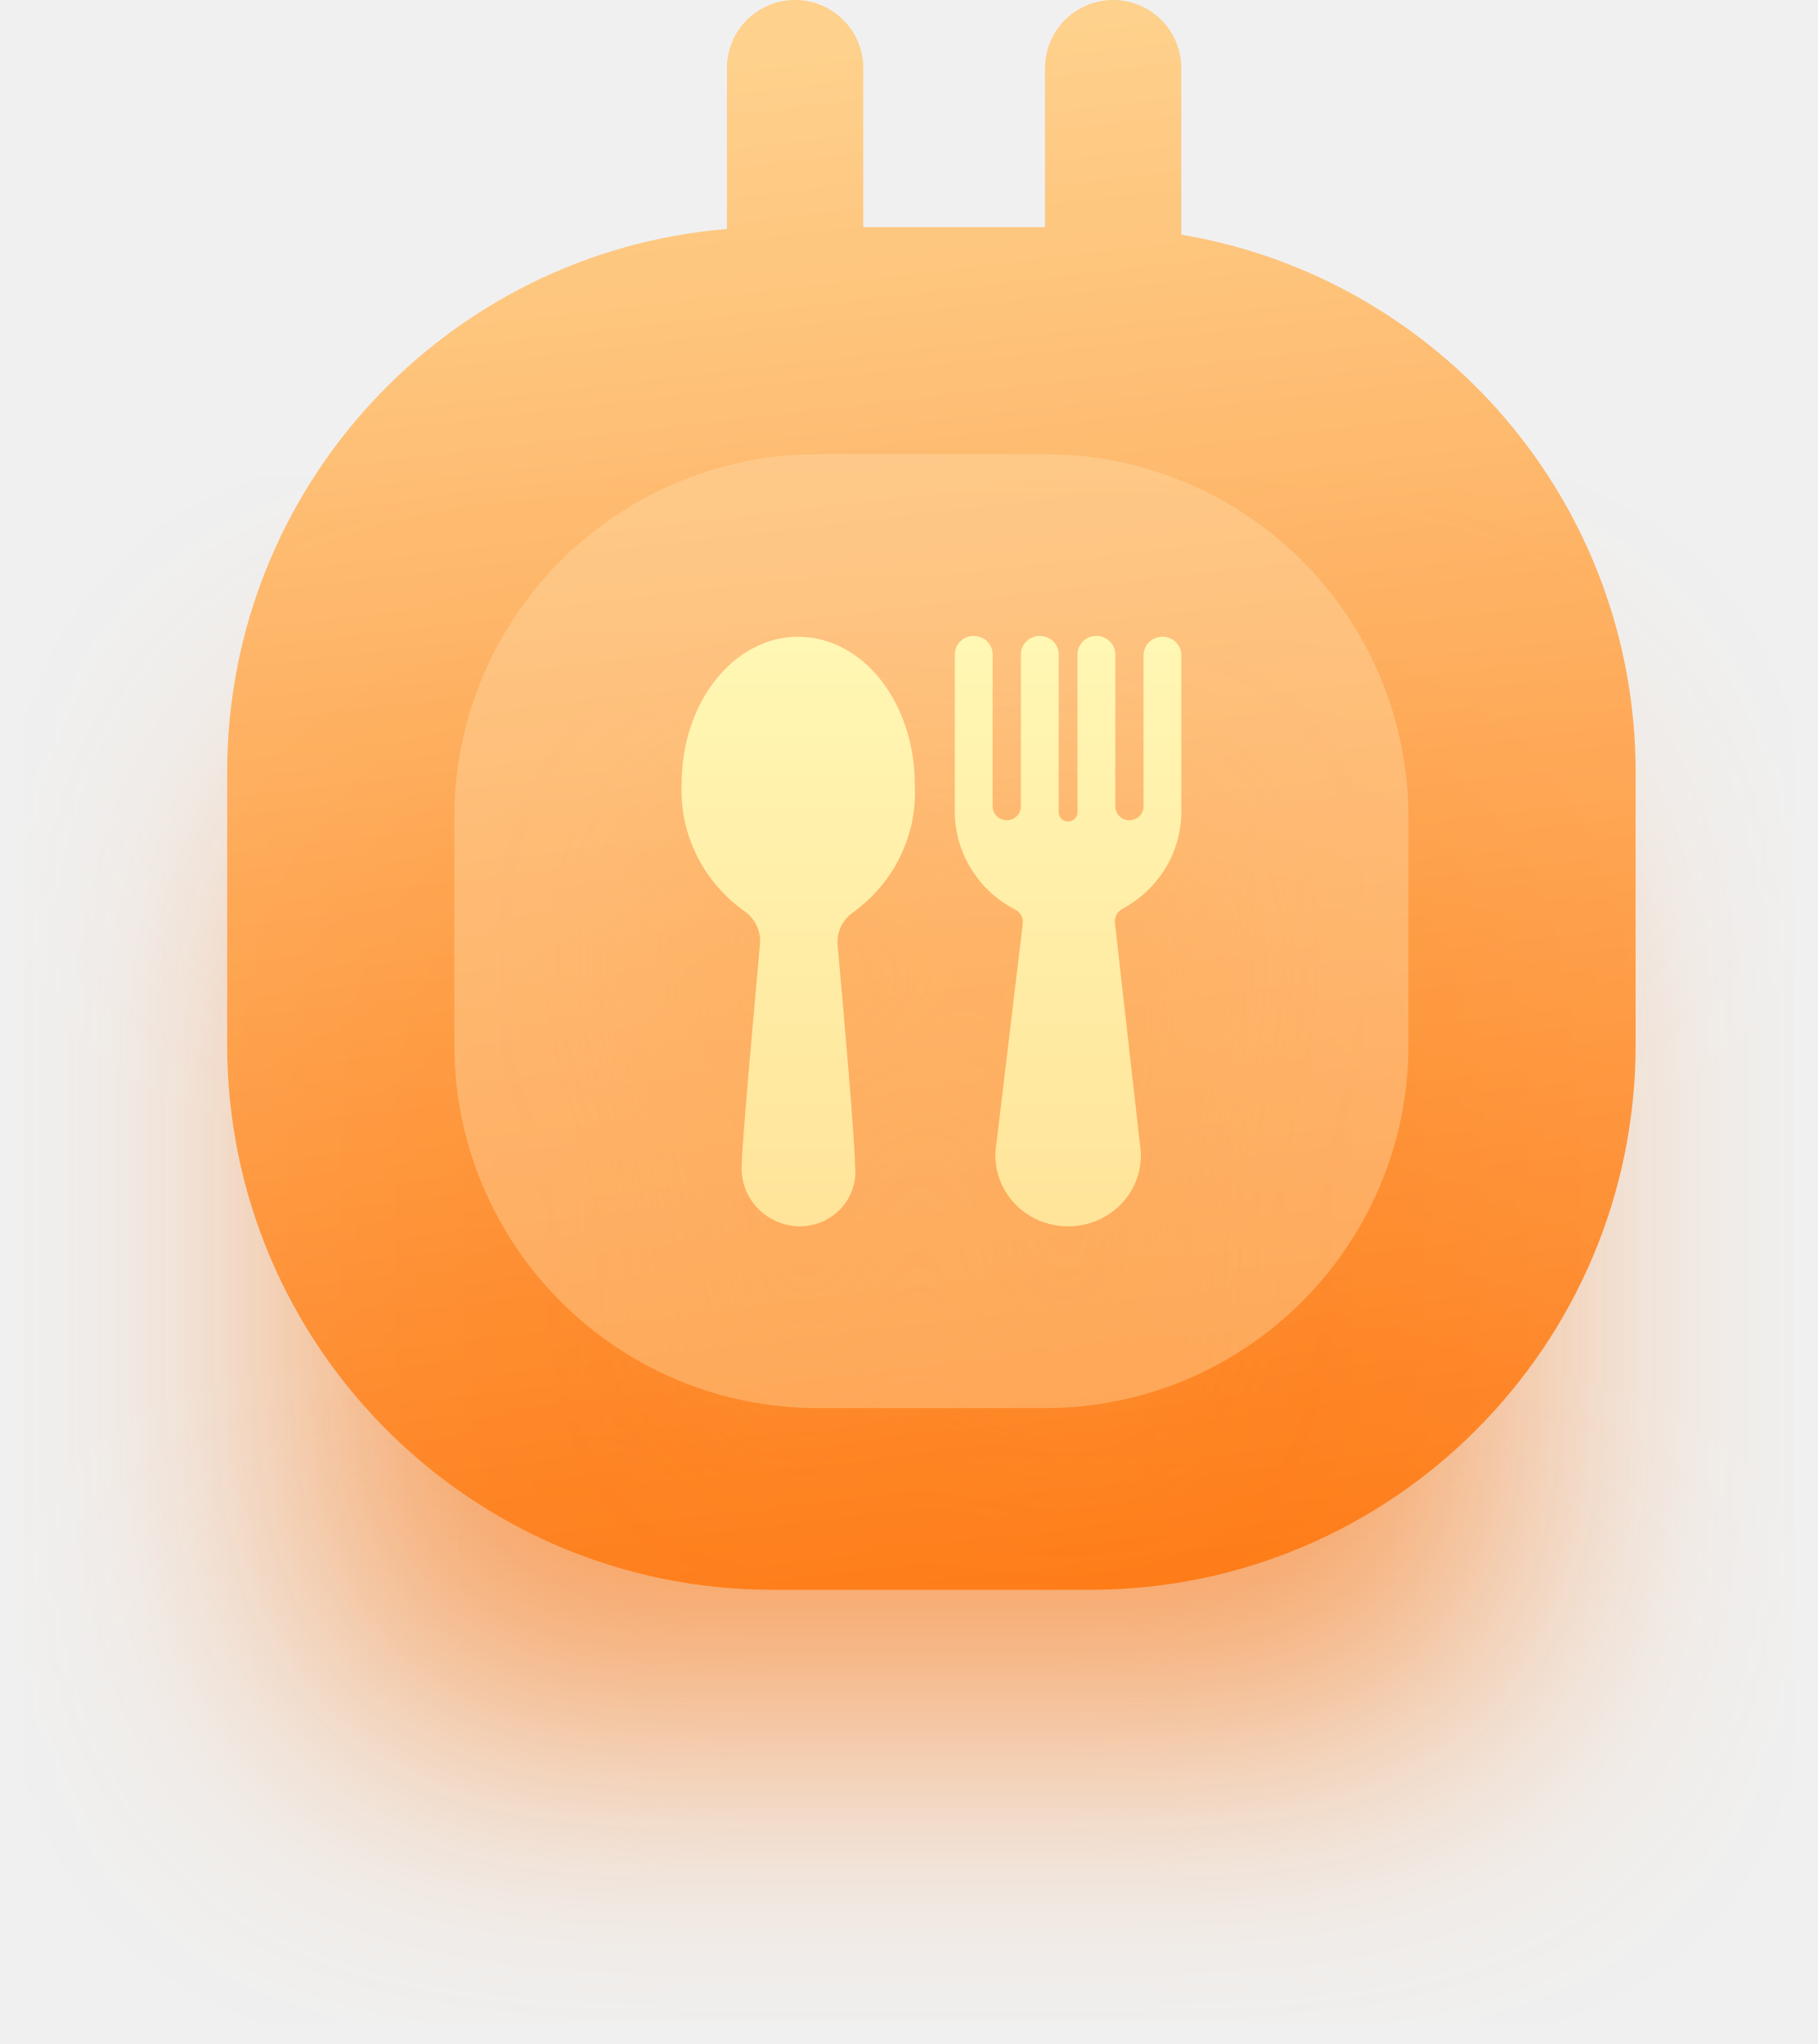
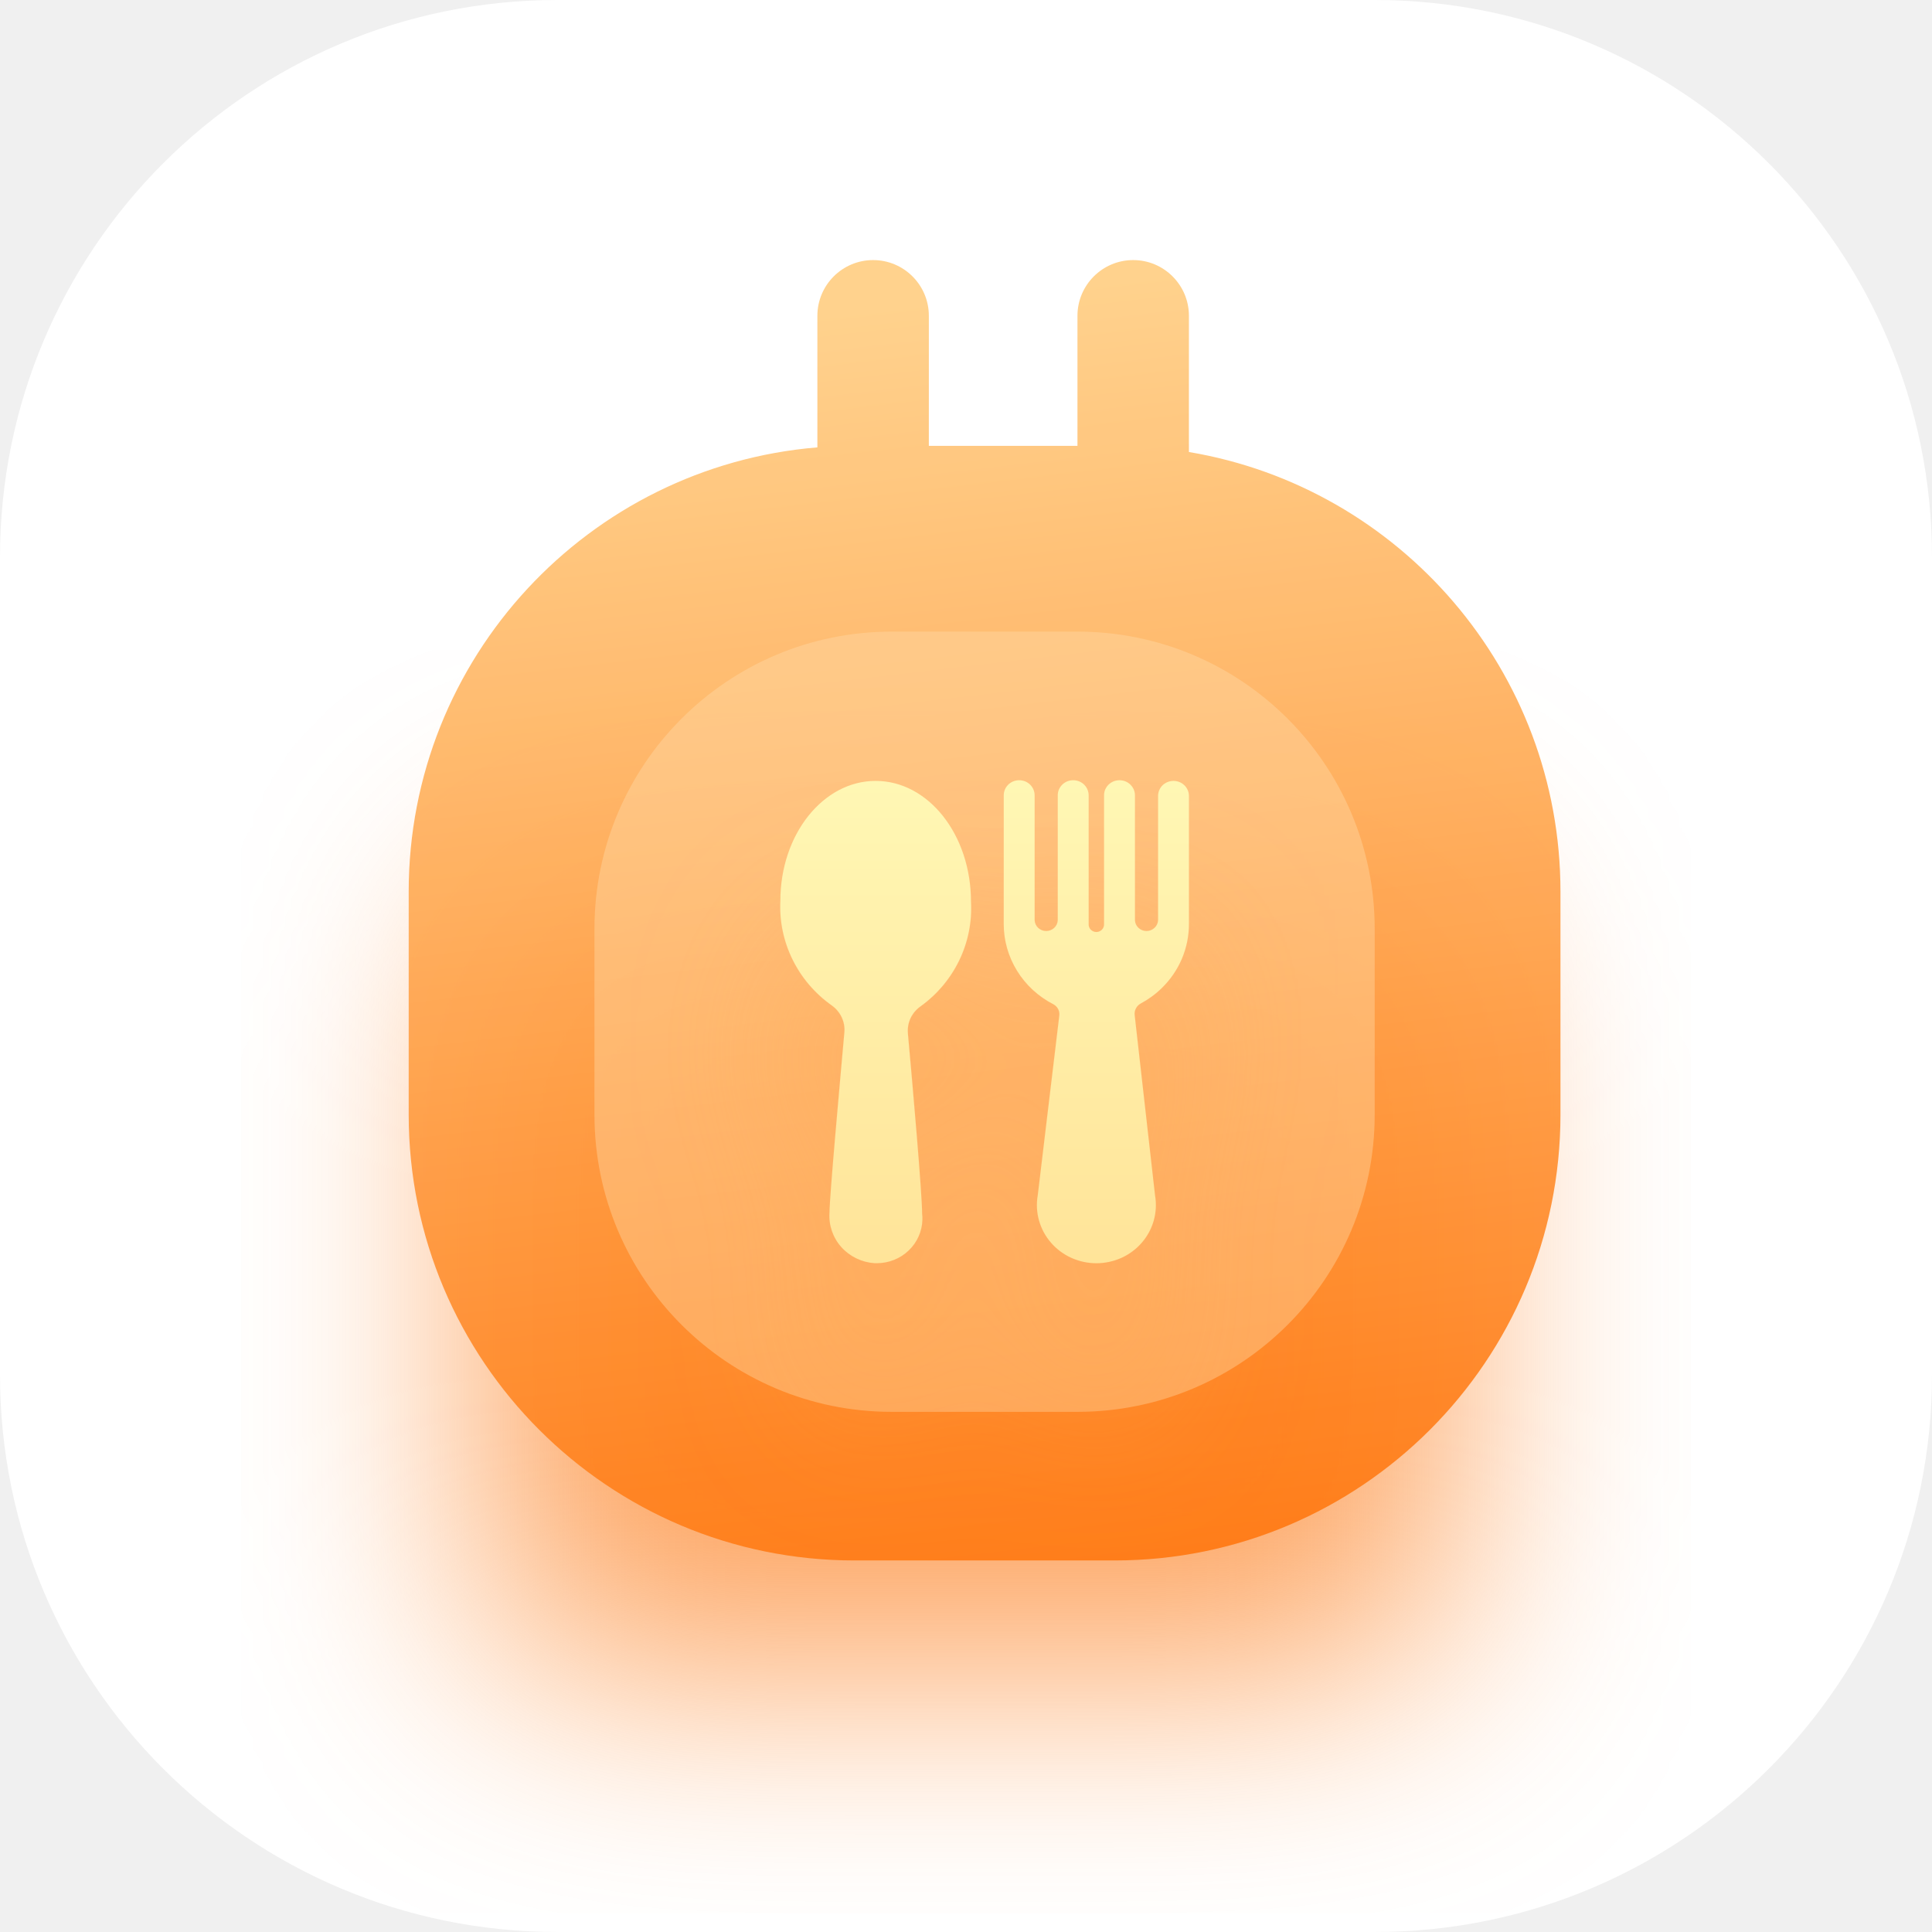
- <svg xmlns="http://www.w3.org/2000/svg" width="40" height="45" viewBox="0 0 40 45" fill="none">
-   <g filter="url(#filter0_f_8_281)">
-     <rect x="33" y="38" width="26" height="21" rx="3" transform="rotate(-180 33 38)" fill="#FD7D1B" fill-opacity="0.7" />
+ <svg xmlns="http://www.w3.org/2000/svg" width="52" height="52" viewBox="0 0 52 52" fill="none">
+   <rect width="52" height="52" rx="15" fill="white" />
+   <g filter="url(#filter0_f_116_26)">
+     <rect x="39" y="45" width="26" height="21" rx="3" transform="rotate(-180 39 45)" fill="#FD7D1B" fill-opacity="0.7" />
  </g>
-   <path opacity="0.91" fill-rule="evenodd" clip-rule="evenodd" d="M16 1.5C16 0.672 16.672 0 17.5 0C18.328 0 19 0.672 19 1.5V5H23V1.5C23 0.672 23.672 0 24.5 0C25.328 0 26 0.672 26 1.5V5.166C31.675 6.118 36 11.054 36 17V23C36 29.627 30.627 35 24 35H17C10.373 35 5 29.627 5 23V17C5 10.709 9.84 5.549 16 5.041V1.5Z" fill="url(#paint0_linear_8_281)" />
-   <rect opacity="0.4" x="10" y="10" width="21" height="21" rx="8" fill="#FFDCAA" />
-   <g filter="url(#filter1_d_8_281)">
-     <path d="M18.435 20.812C18.562 22.2 18.819 25.135 18.819 25.67C18.825 25.723 18.828 25.777 18.826 25.83C18.818 26.143 18.685 26.44 18.456 26.659C18.227 26.877 17.919 26.999 17.599 26.999H17.541C17.195 26.976 16.873 26.82 16.645 26.566C16.418 26.311 16.303 25.979 16.326 25.641C16.326 25.224 16.599 22.225 16.727 20.788C16.74 20.649 16.715 20.509 16.656 20.382C16.597 20.255 16.505 20.145 16.389 20.062C15.936 19.742 15.572 19.317 15.331 18.824C15.089 18.332 14.976 17.788 15.004 17.243C15.004 15.46 16.153 14.018 17.568 14.018C18.983 14.018 20.134 15.46 20.134 17.27C20.164 17.814 20.055 18.357 19.817 18.849C19.579 19.341 19.219 19.768 18.77 20.09C18.655 20.172 18.564 20.282 18.505 20.408C18.447 20.535 18.423 20.674 18.436 20.812H18.435ZM25.585 14.018C25.695 14.018 25.801 14.06 25.878 14.136C25.956 14.212 26 14.315 26 14.423V17.871C26 18.191 25.936 18.507 25.811 18.803C25.686 19.098 25.502 19.366 25.271 19.592C25.104 19.756 24.914 19.895 24.706 20.007C24.65 20.037 24.603 20.083 24.574 20.139C24.544 20.195 24.532 20.258 24.539 20.321L25.088 25.176C25.127 25.4 25.115 25.63 25.054 25.849C24.992 26.069 24.883 26.272 24.732 26.446C24.582 26.619 24.395 26.759 24.184 26.855C23.972 26.95 23.742 27 23.509 27C23.277 27 23.047 26.95 22.835 26.855C22.624 26.759 22.437 26.619 22.287 26.446C22.136 26.272 22.027 26.069 21.965 25.849C21.904 25.63 21.892 25.4 21.931 25.176L22.512 20.334C22.52 20.272 22.508 20.21 22.479 20.155C22.449 20.1 22.403 20.055 22.346 20.026C21.945 19.819 21.609 19.509 21.375 19.129C21.14 18.749 21.016 18.314 21.016 17.871V14.423C21.014 14.368 21.023 14.314 21.043 14.262C21.062 14.211 21.093 14.165 21.131 14.125C21.17 14.085 21.217 14.054 21.268 14.033C21.32 14.011 21.375 14 21.431 14C21.488 14 21.543 14.011 21.595 14.033C21.646 14.054 21.693 14.085 21.732 14.125C21.77 14.165 21.801 14.211 21.82 14.262C21.84 14.314 21.849 14.368 21.847 14.423V17.77C21.851 17.848 21.885 17.921 21.943 17.975C22.001 18.029 22.078 18.059 22.158 18.059C22.239 18.059 22.316 18.029 22.374 17.975C22.432 17.921 22.466 17.848 22.47 17.77V14.423C22.468 14.368 22.477 14.314 22.496 14.262C22.516 14.211 22.547 14.165 22.585 14.125C22.624 14.085 22.671 14.054 22.722 14.033C22.774 14.011 22.829 14 22.885 14C22.942 14 22.997 14.011 23.049 14.033C23.1 14.054 23.147 14.085 23.186 14.125C23.224 14.165 23.255 14.211 23.274 14.262C23.294 14.314 23.303 14.368 23.301 14.423V17.871C23.299 17.899 23.303 17.926 23.313 17.952C23.323 17.978 23.338 18.002 23.357 18.022C23.377 18.042 23.4 18.058 23.426 18.069C23.452 18.08 23.48 18.086 23.508 18.086C23.537 18.086 23.565 18.08 23.591 18.069C23.617 18.058 23.64 18.042 23.66 18.022C23.679 18.002 23.694 17.978 23.704 17.952C23.713 17.926 23.718 17.899 23.716 17.871V14.423C23.714 14.368 23.723 14.314 23.742 14.262C23.762 14.211 23.793 14.165 23.831 14.125C23.87 14.085 23.917 14.054 23.968 14.033C24.02 14.011 24.075 14 24.131 14C24.187 14 24.243 14.011 24.294 14.033C24.346 14.054 24.393 14.085 24.431 14.125C24.47 14.165 24.5 14.211 24.52 14.262C24.54 14.314 24.549 14.368 24.547 14.423V17.77C24.551 17.848 24.585 17.921 24.643 17.975C24.701 18.029 24.778 18.059 24.858 18.059C24.938 18.059 25.015 18.029 25.073 17.975C25.131 17.921 25.166 17.848 25.17 17.77V14.423C25.17 14.315 25.214 14.212 25.291 14.136C25.369 14.06 25.475 14.018 25.585 14.018Z" fill="url(#paint1_linear_8_281)" />
+   <path opacity="0.91" fill-rule="evenodd" clip-rule="evenodd" d="M22 8.5C22 7.672 22.672 7 23.5 7C24.328 7 25 7.672 25 8.5V12H29V8.5C29 7.672 29.672 7 30.5 7C31.328 7 32 7.672 32 8.5V12.166C37.675 13.118 42 18.054 42 24V30C42 36.627 36.627 42 30 42H23C16.373 42 11 36.627 11 30V24C11 17.709 15.841 12.549 22 12.041V8.5Z" fill="url(#paint0_linear_116_26)" />
+   <rect opacity="0.4" x="16" y="17" width="21" height="21" rx="8" fill="#FFDCAA" />
+   <g filter="url(#filter1_d_116_26)">
+     <path d="M24.435 27.812C24.562 29.2 24.819 32.135 24.819 32.67C24.825 32.723 24.828 32.777 24.826 32.83C24.818 33.143 24.685 33.44 24.456 33.658C24.227 33.877 23.919 33.999 23.599 33.999H23.541C23.195 33.976 22.873 33.82 22.645 33.566C22.418 33.311 22.303 32.979 22.326 32.641C22.326 32.224 22.599 29.225 22.727 27.788C22.74 27.649 22.715 27.509 22.656 27.382C22.597 27.255 22.505 27.145 22.389 27.062C21.936 26.742 21.573 26.317 21.331 25.824C21.089 25.332 20.976 24.788 21.004 24.243C21.004 22.46 22.153 21.018 23.568 21.018C24.983 21.018 26.134 22.46 26.134 24.27C26.164 24.814 26.055 25.357 25.817 25.849C25.579 26.341 25.219 26.768 24.77 27.09C24.655 27.172 24.564 27.282 24.505 27.408C24.447 27.535 24.423 27.674 24.436 27.812H24.435ZM31.585 21.018C31.695 21.018 31.801 21.06 31.878 21.136C31.956 21.212 32 21.315 32 21.423V24.871C32 25.191 31.936 25.507 31.811 25.803C31.686 26.098 31.502 26.366 31.271 26.592C31.104 26.756 30.914 26.895 30.706 27.007C30.65 27.037 30.603 27.083 30.574 27.139C30.544 27.195 30.532 27.258 30.539 27.321L31.088 32.176C31.127 32.4 31.115 32.63 31.054 32.849C30.992 33.069 30.883 33.272 30.732 33.446C30.582 33.62 30.395 33.759 30.184 33.855C29.972 33.95 29.742 34 29.509 34C29.277 34 29.047 33.95 28.835 33.855C28.624 33.759 28.437 33.62 28.287 33.446C28.136 33.272 28.027 33.069 27.965 32.849C27.904 32.63 27.892 32.4 27.931 32.176L28.512 27.334C28.52 27.272 28.508 27.21 28.479 27.155C28.449 27.1 28.403 27.055 28.346 27.026C27.945 26.819 27.609 26.509 27.375 26.129C27.14 25.749 27.016 25.314 27.016 24.871V21.423C27.014 21.368 27.023 21.314 27.043 21.262C27.062 21.211 27.093 21.165 27.131 21.125C27.17 21.085 27.217 21.054 27.268 21.032C27.32 21.011 27.375 21 27.431 21C27.488 21 27.543 21.011 27.595 21.032C27.646 21.054 27.693 21.085 27.732 21.125C27.77 21.165 27.801 21.211 27.82 21.262C27.84 21.314 27.849 21.368 27.847 21.423V24.77C27.851 24.848 27.885 24.921 27.943 24.975C28.001 25.029 28.078 25.059 28.158 25.059C28.239 25.059 28.316 25.029 28.374 24.975C28.432 24.921 28.466 24.848 28.47 24.77V21.423C28.468 21.368 28.477 21.314 28.496 21.262C28.516 21.211 28.547 21.165 28.585 21.125C28.624 21.085 28.671 21.054 28.722 21.032C28.774 21.011 28.829 21 28.885 21C28.942 21 28.997 21.011 29.049 21.032C29.1 21.054 29.147 21.085 29.186 21.125C29.224 21.165 29.255 21.211 29.274 21.262C29.294 21.314 29.303 21.368 29.301 21.423V24.871C29.299 24.899 29.303 24.926 29.313 24.952C29.323 24.978 29.338 25.002 29.357 25.022C29.377 25.042 29.4 25.058 29.426 25.069C29.452 25.08 29.48 25.086 29.508 25.086C29.537 25.086 29.565 25.08 29.591 25.069C29.617 25.058 29.64 25.042 29.66 25.022C29.679 25.002 29.694 24.978 29.704 24.952C29.713 24.926 29.718 24.899 29.716 24.871V21.423C29.714 21.368 29.723 21.314 29.742 21.262C29.762 21.211 29.793 21.165 29.831 21.125C29.87 21.085 29.917 21.054 29.968 21.032C30.02 21.011 30.075 21 30.131 21C30.187 21 30.243 21.011 30.294 21.032C30.346 21.054 30.393 21.085 30.431 21.125C30.47 21.165 30.5 21.211 30.52 21.262C30.54 21.314 30.549 21.368 30.547 21.423V24.77C30.551 24.848 30.585 24.921 30.643 24.975C30.701 25.029 30.778 25.059 30.858 25.059C30.938 25.059 31.015 25.029 31.073 24.975C31.131 24.921 31.166 24.848 31.17 24.77V21.423C31.17 21.315 31.214 21.212 31.291 21.136C31.369 21.06 31.475 21.018 31.585 21.018Z" fill="url(#paint1_linear_116_26)" />
  </g>
  <defs>
-     <filter id="filter0_f_8_281" x="0.5" y="10.5" width="39" height="34" filterUnits="userSpaceOnUse" color-interpolation-filters="sRGB">
+     <filter id="filter0_f_116_26" x="6.5" y="17.5" width="39" height="34" filterUnits="userSpaceOnUse" color-interpolation-filters="sRGB">
      <feFlood flood-opacity="0" result="BackgroundImageFix" />
      <feBlend mode="normal" in="SourceGraphic" in2="BackgroundImageFix" result="shape" />
-       <feGaussianBlur stdDeviation="3.25" result="effect1_foregroundBlur_8_281" />
+       <feGaussianBlur stdDeviation="3.25" result="effect1_foregroundBlur_116_26" />
    </filter>
-     <filter id="filter1_d_8_281" x="11" y="14" width="19" height="21" filterUnits="userSpaceOnUse" color-interpolation-filters="sRGB">
+     <filter id="filter1_d_116_26" x="17" y="21" width="19" height="21" filterUnits="userSpaceOnUse" color-interpolation-filters="sRGB">
      <feFlood flood-opacity="0" result="BackgroundImageFix" />
      <feColorMatrix in="SourceAlpha" type="matrix" values="0 0 0 0 0 0 0 0 0 0 0 0 0 0 0 0 0 0 127 0" result="hardAlpha" />
      <feOffset dy="4" />
      <feGaussianBlur stdDeviation="2" />
      <feComposite in2="hardAlpha" operator="out" />
      <feColorMatrix type="matrix" values="0 0 0 0 1 0 0 0 0 0.663 0 0 0 0 0.318 0 0 0 0.37 0" />
-       <feBlend mode="normal" in2="BackgroundImageFix" result="effect1_dropShadow_8_281" />
-       <feBlend mode="normal" in="SourceGraphic" in2="effect1_dropShadow_8_281" result="shape" />
+       <feBlend mode="normal" in2="BackgroundImageFix" result="effect1_dropShadow_116_26" />
+       <feBlend mode="normal" in="SourceGraphic" in2="effect1_dropShadow_116_26" result="shape" />
    </filter>
-     <linearGradient id="paint0_linear_8_281" x1="24" y1="35" x2="20" y2="1" gradientUnits="userSpaceOnUse">
+     <linearGradient id="paint0_linear_116_26" x1="30" y1="42" x2="26" y2="8" gradientUnits="userSpaceOnUse">
      <stop stop-color="#FF7811" />
      <stop offset="1" stop-color="#FFCD82" />
    </linearGradient>
-     <linearGradient id="paint1_linear_8_281" x1="20.5" y1="14" x2="20.5" y2="27" gradientUnits="userSpaceOnUse">
+     <linearGradient id="paint1_linear_116_26" x1="26.5" y1="21" x2="26.5" y2="34" gradientUnits="userSpaceOnUse">
      <stop stop-color="#FFF7B4" />
      <stop offset="1" stop-color="#FFE499" />
    </linearGradient>
  </defs>
</svg>
